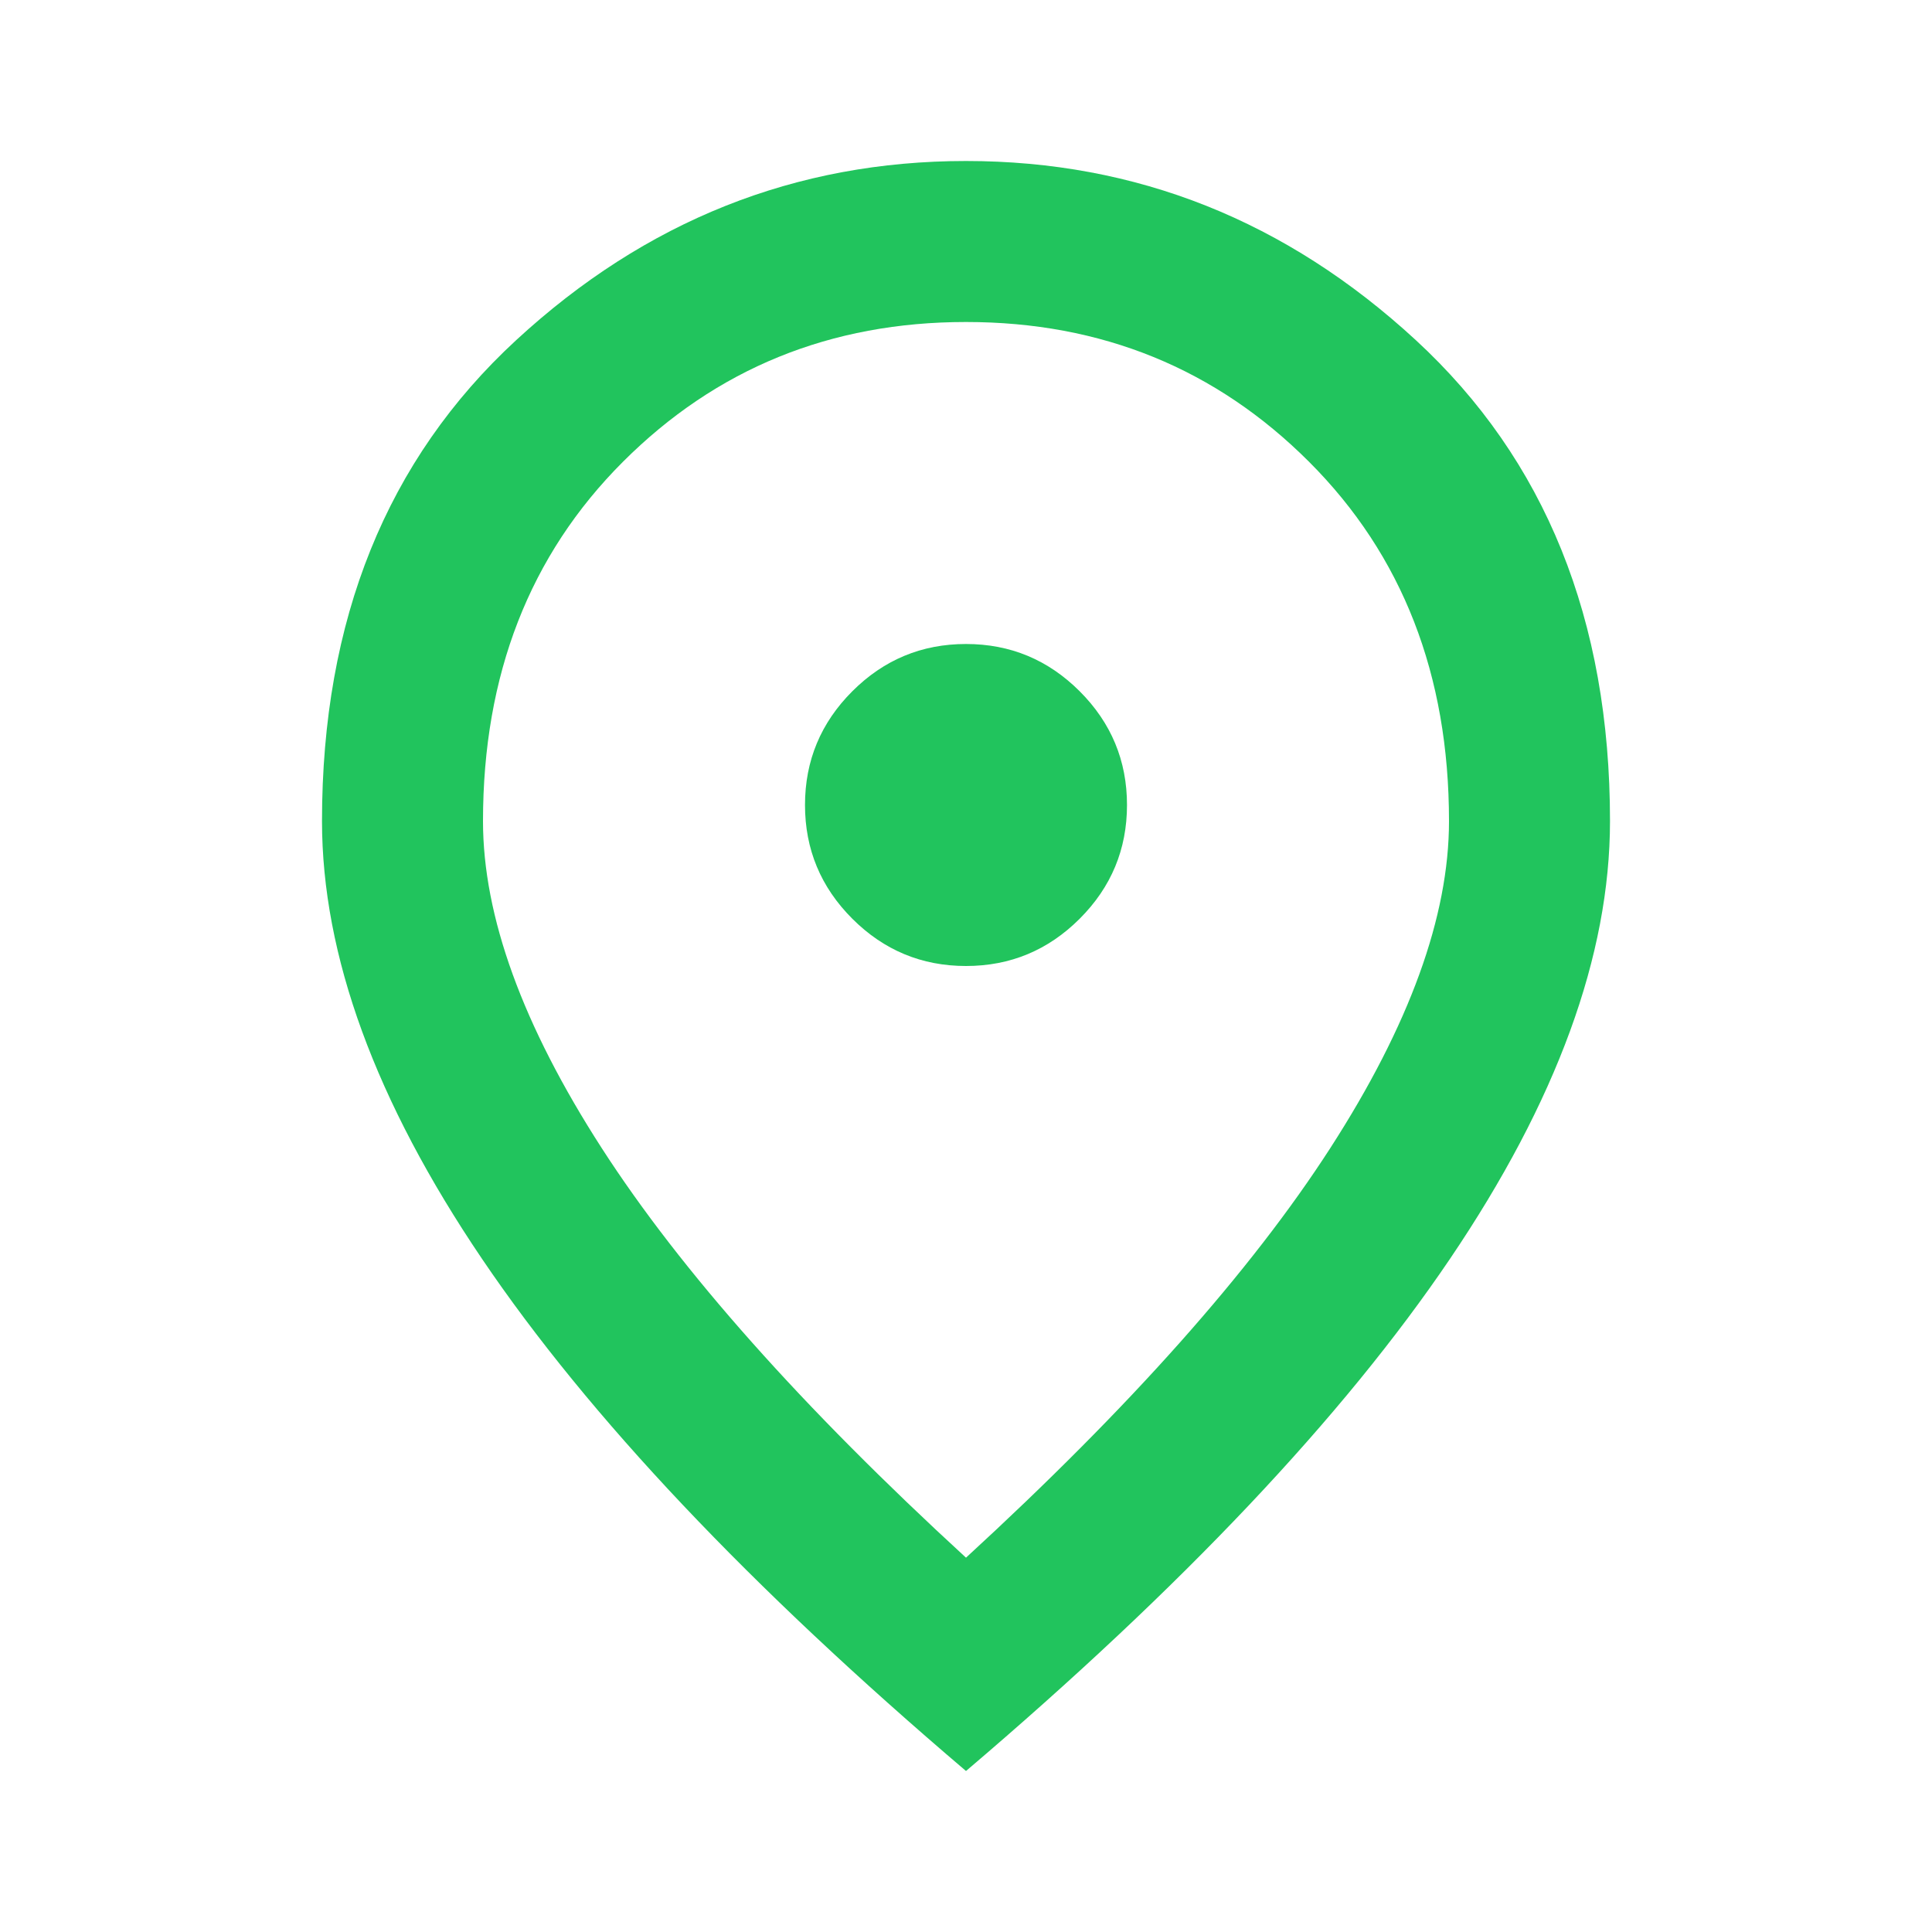
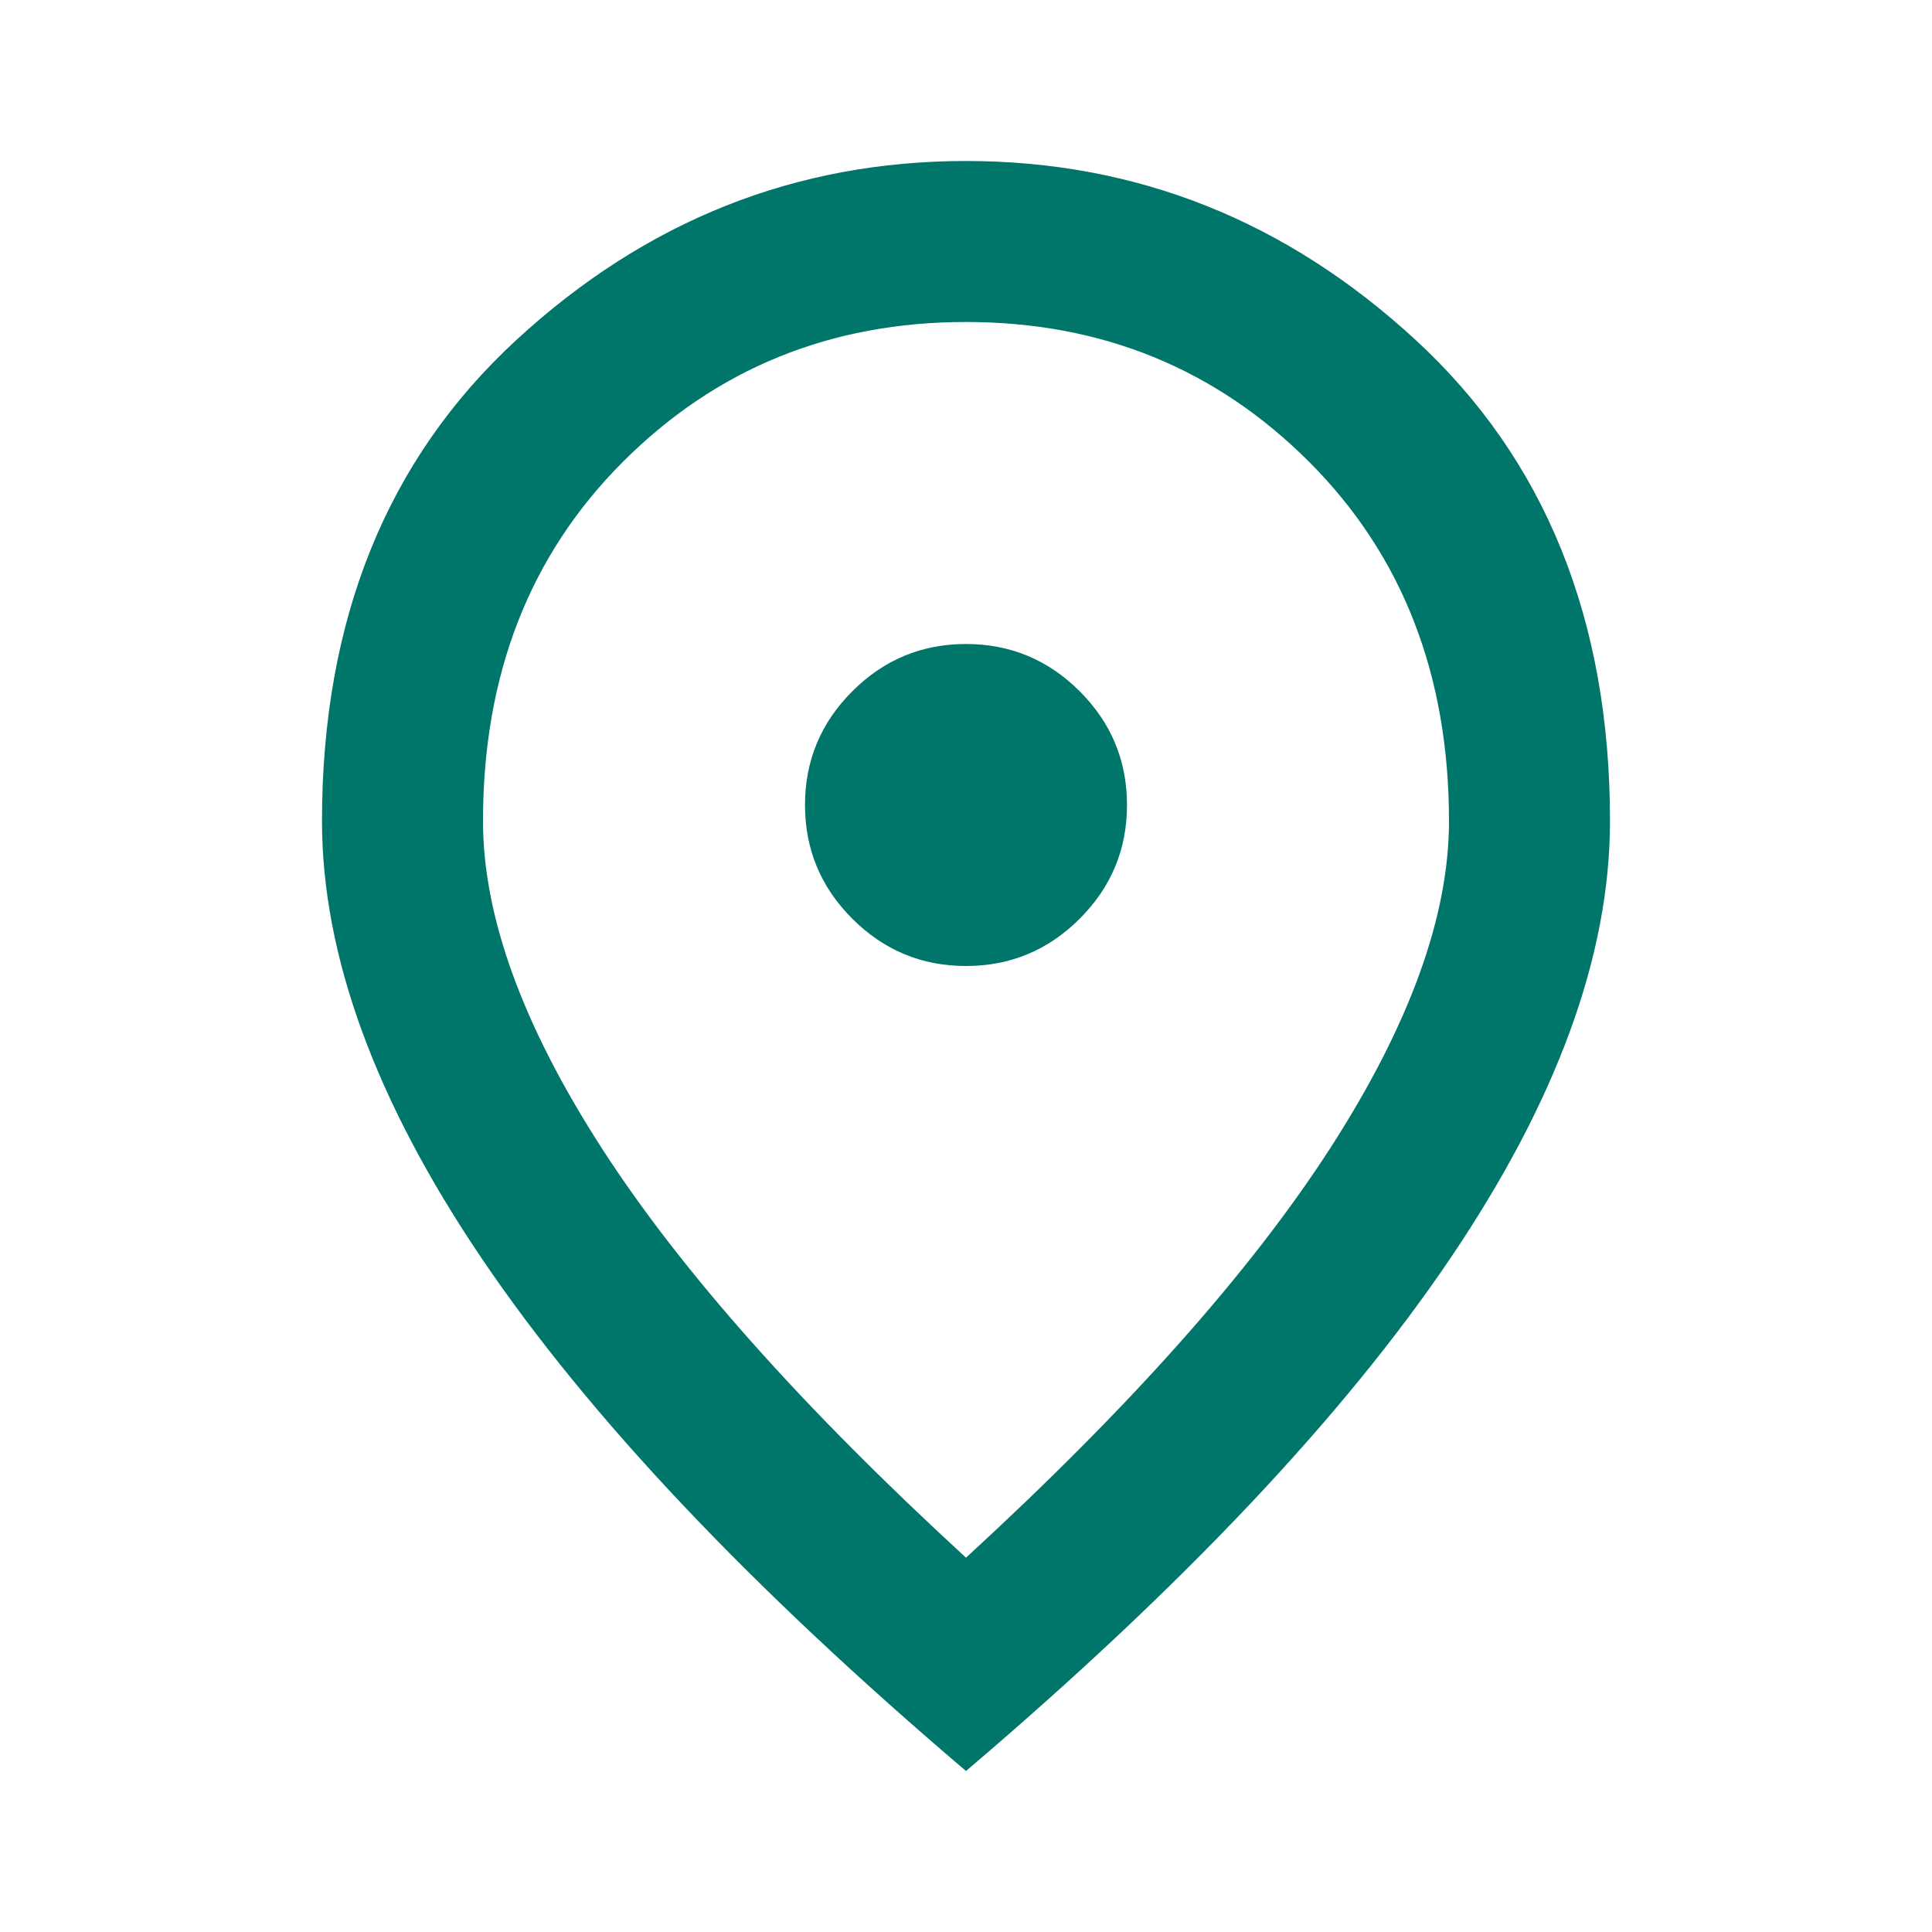
- <svg xmlns="http://www.w3.org/2000/svg" height="24px" viewBox="0 -960 960 960" width="24px" fill="#21c45d">
+ <svg xmlns="http://www.w3.org/2000/svg" height="24px" viewBox="0 -960 960 960" width="24px" fill="#00756a">
  <path d="M536.5-503.5Q560-527 560-560t-23.5-56.5Q513-640 480-640t-56.5 23.5Q400-593 400-560t23.5 56.5Q447-480 480-480t56.5-23.5ZM480-186q122-112 181-203.5T720-552q0-109-69.5-178.5T480-800q-101 0-170.5 69.5T240-552q0 71 59 162.5T480-186Zm0 106Q319-217 239.5-334.5T160-552q0-150 96.5-239T480-880q127 0 223.5 89T800-552q0 100-79.5 217.5T480-80Zm0-480Z" />
</svg>
